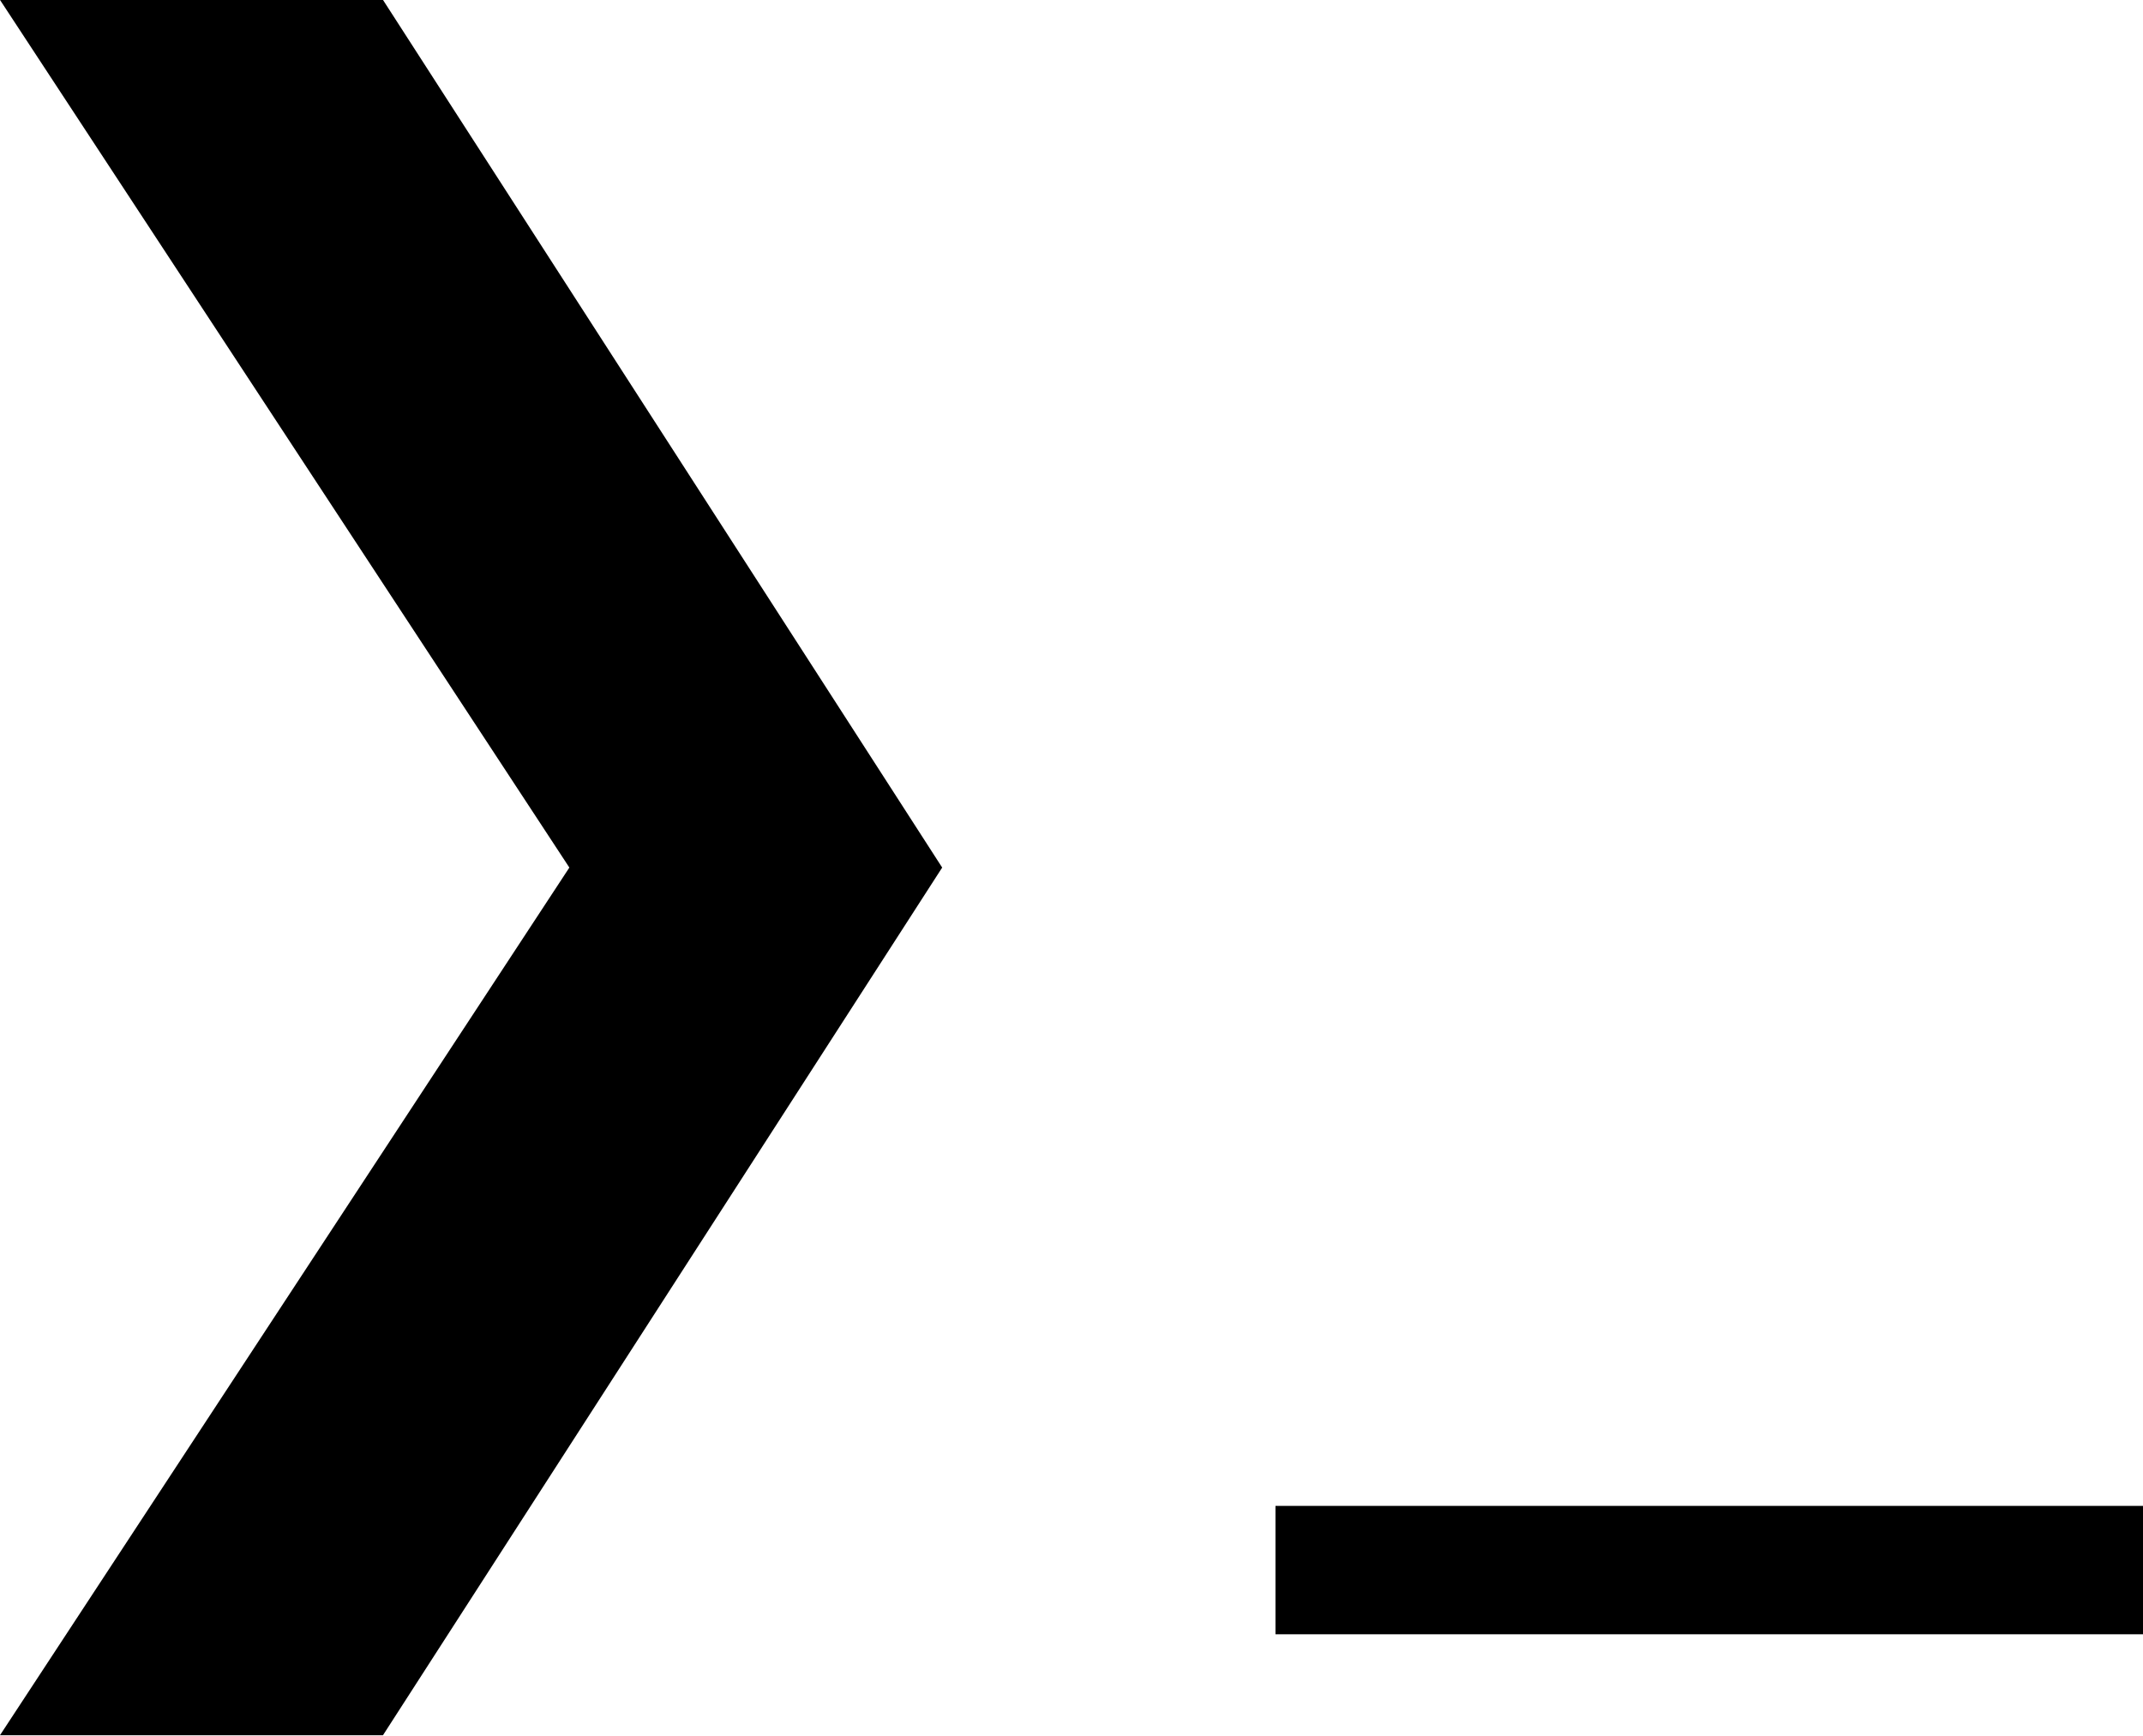
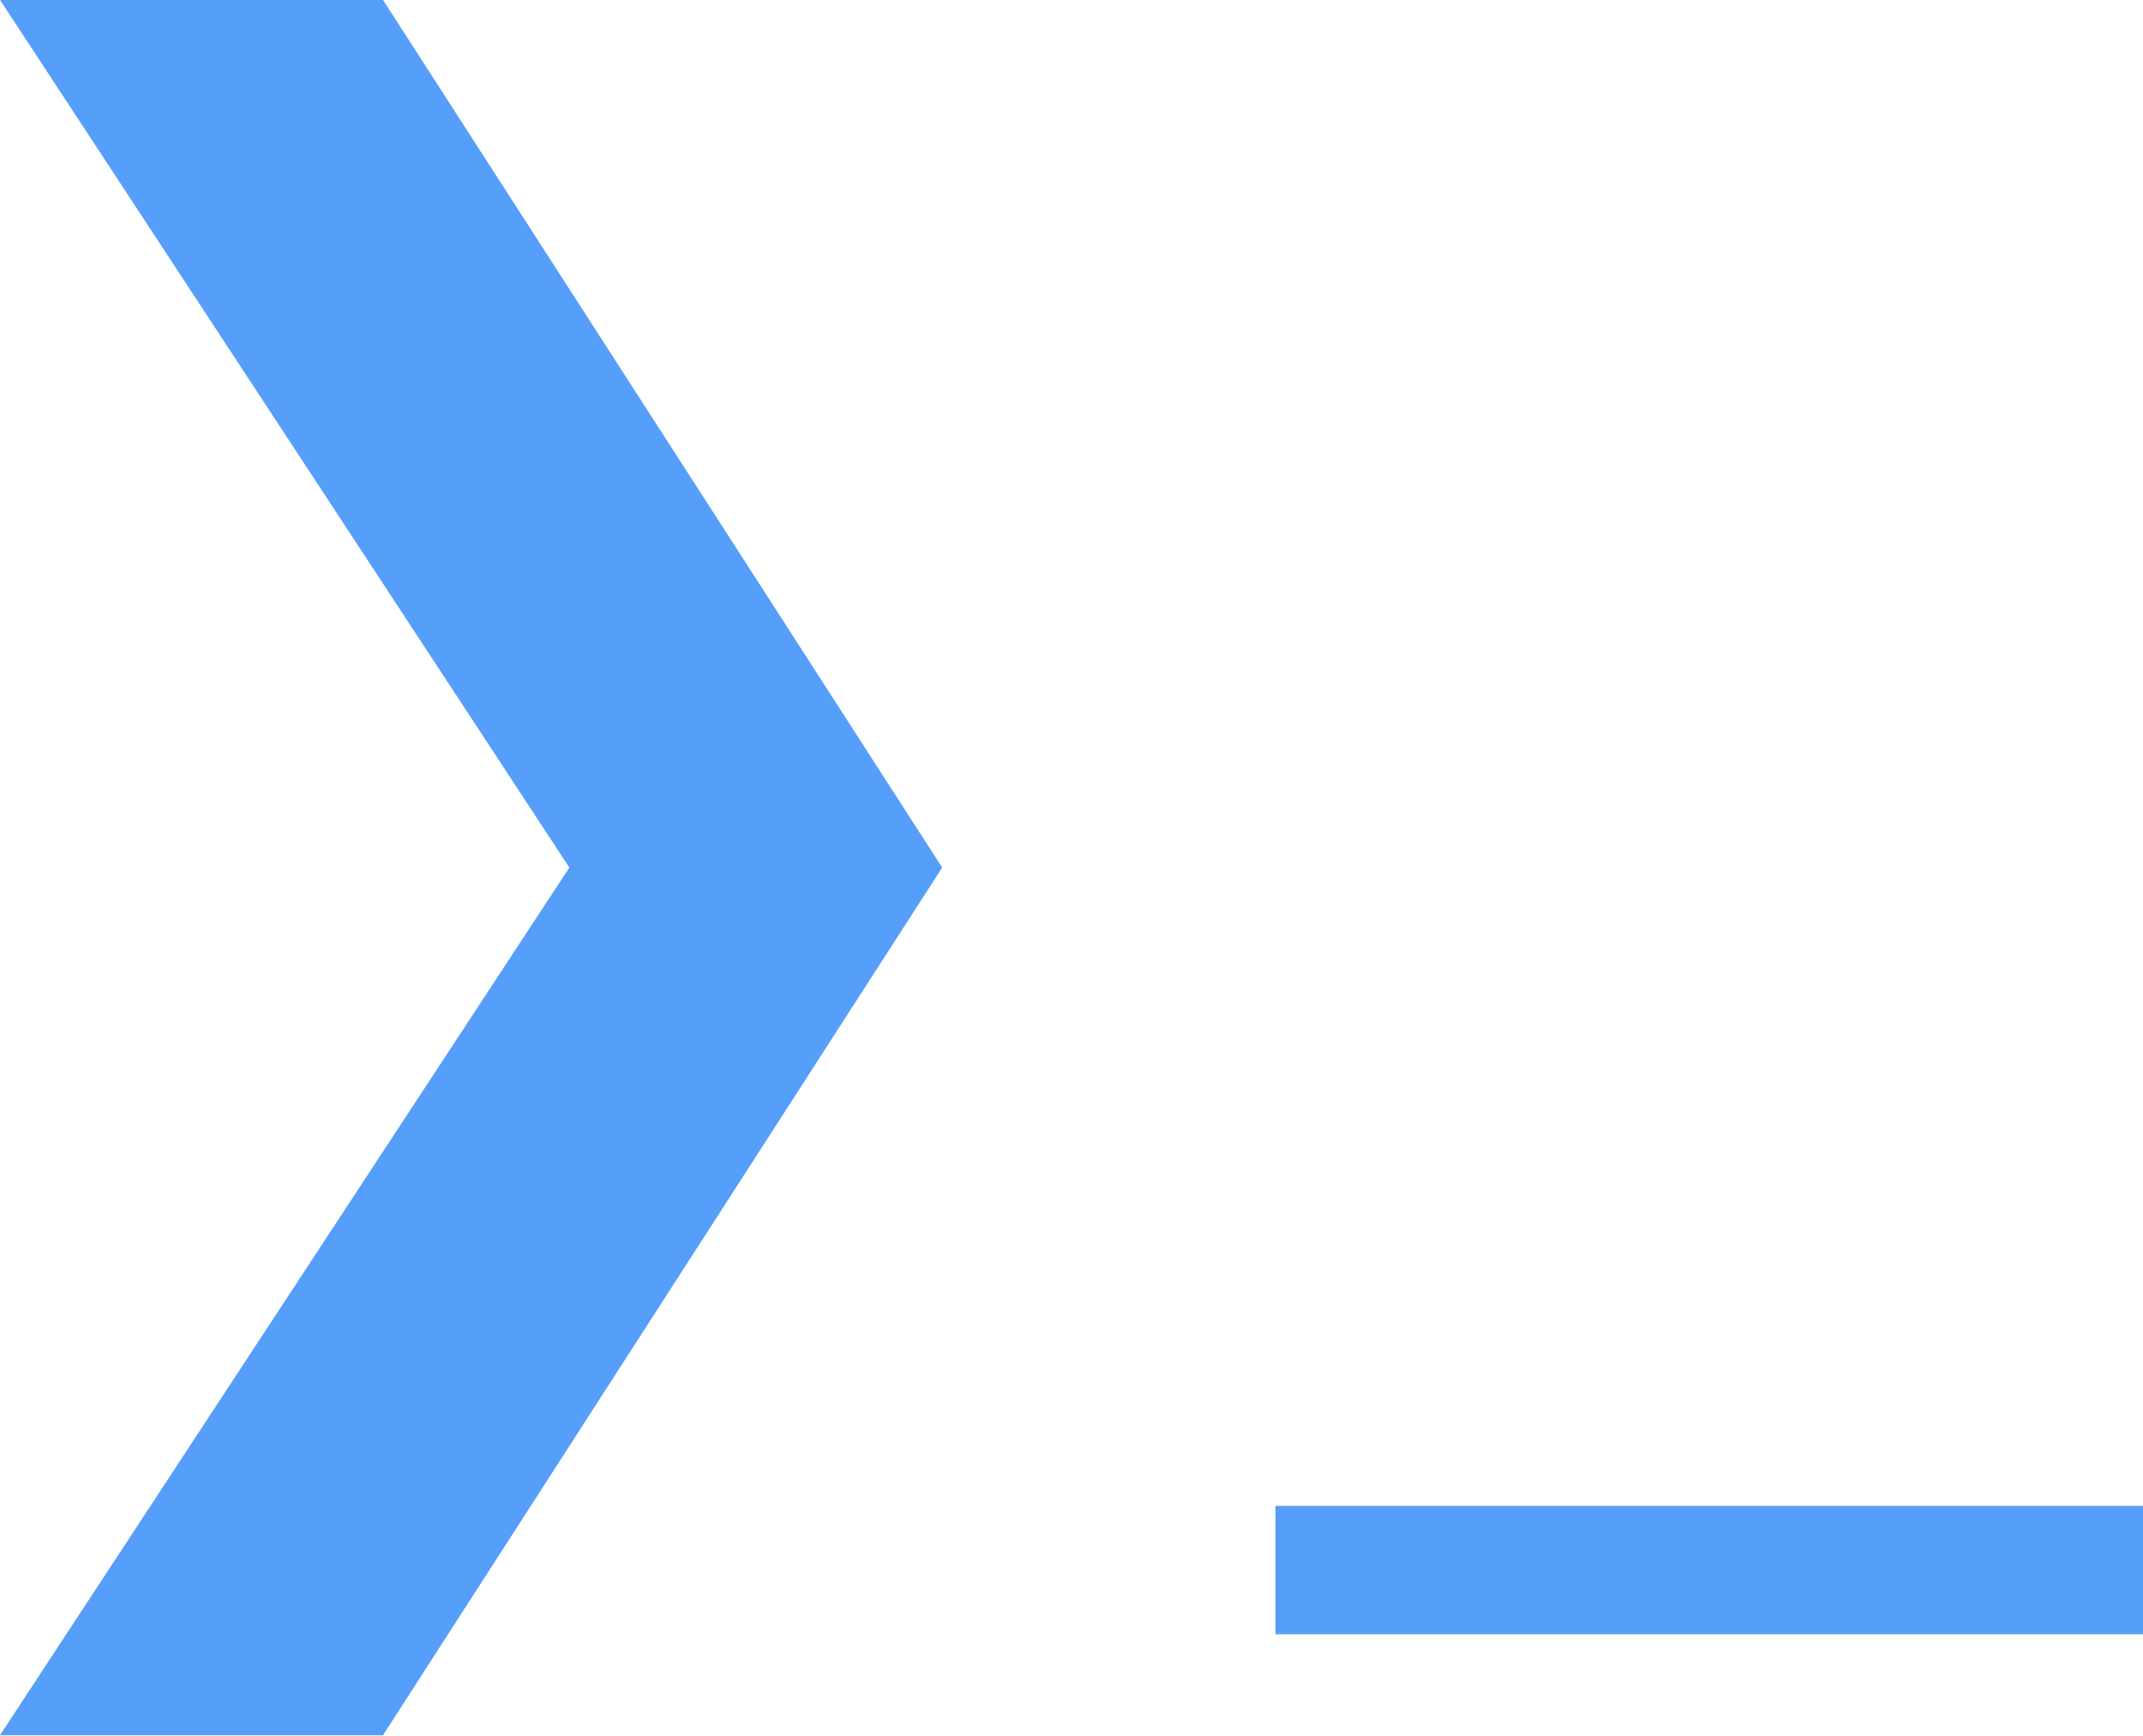
<svg xmlns="http://www.w3.org/2000/svg" width="13.071mm" height="10.583mm" viewBox="0 0 13.071 10.583" version="1.1" id="svg5">
  <defs id="defs2" />
  <g id="layer1" transform="translate(-71.56927,-109.6049)">
-     <g aria-label="❯_" id="text3968" style="font-size:10.583px;line-height:1.25;font-family:'DejaVu Sans';-inkscape-font-specification:'DejaVu Sans';stroke-width:0.265">
-       <path d="m 71.569,120.188 3.473,-5.292 -3.473,-5.292 h 2.336 l 3.411,5.292 -3.411,5.292 z" style="font-family:'Fira Mono';-inkscape-font-specification:'Fira Mono, Normal'" id="path33590" />
-       <path d="m 79.349,119.572 h 5.292 v -0.783 h -5.292 z" style="font-family:'Fira Mono';-inkscape-font-specification:'Fira Mono, Normal'" id="path33592" />
+     <g aria-label="❯_" id="text3968" style="font-size:10.583px;line-height:1.25;font-family:'DejaVu Sans';-inkscape-font-specification:'DejaVu Sans';stroke-width:0.265;fill:#559efa;fill-opacity:1">
+       <path d="m 71.569,120.188 3.473,-5.292 -3.473,-5.292 h 2.336 l 3.411,5.292 -3.411,5.292 z" style="font-family:'Fira Mono';-inkscape-font-specification:'Fira Mono, Normal';fill:#559efa;fill-opacity:1" id="path33590" />
+       <path d="m 79.349,119.572 h 5.292 v -0.783 h -5.292 z" style="font-family:'Fira Mono';-inkscape-font-specification:'Fira Mono, Normal';fill:#559efa;fill-opacity:1" id="path33592" />
    </g>
  </g>
</svg>
